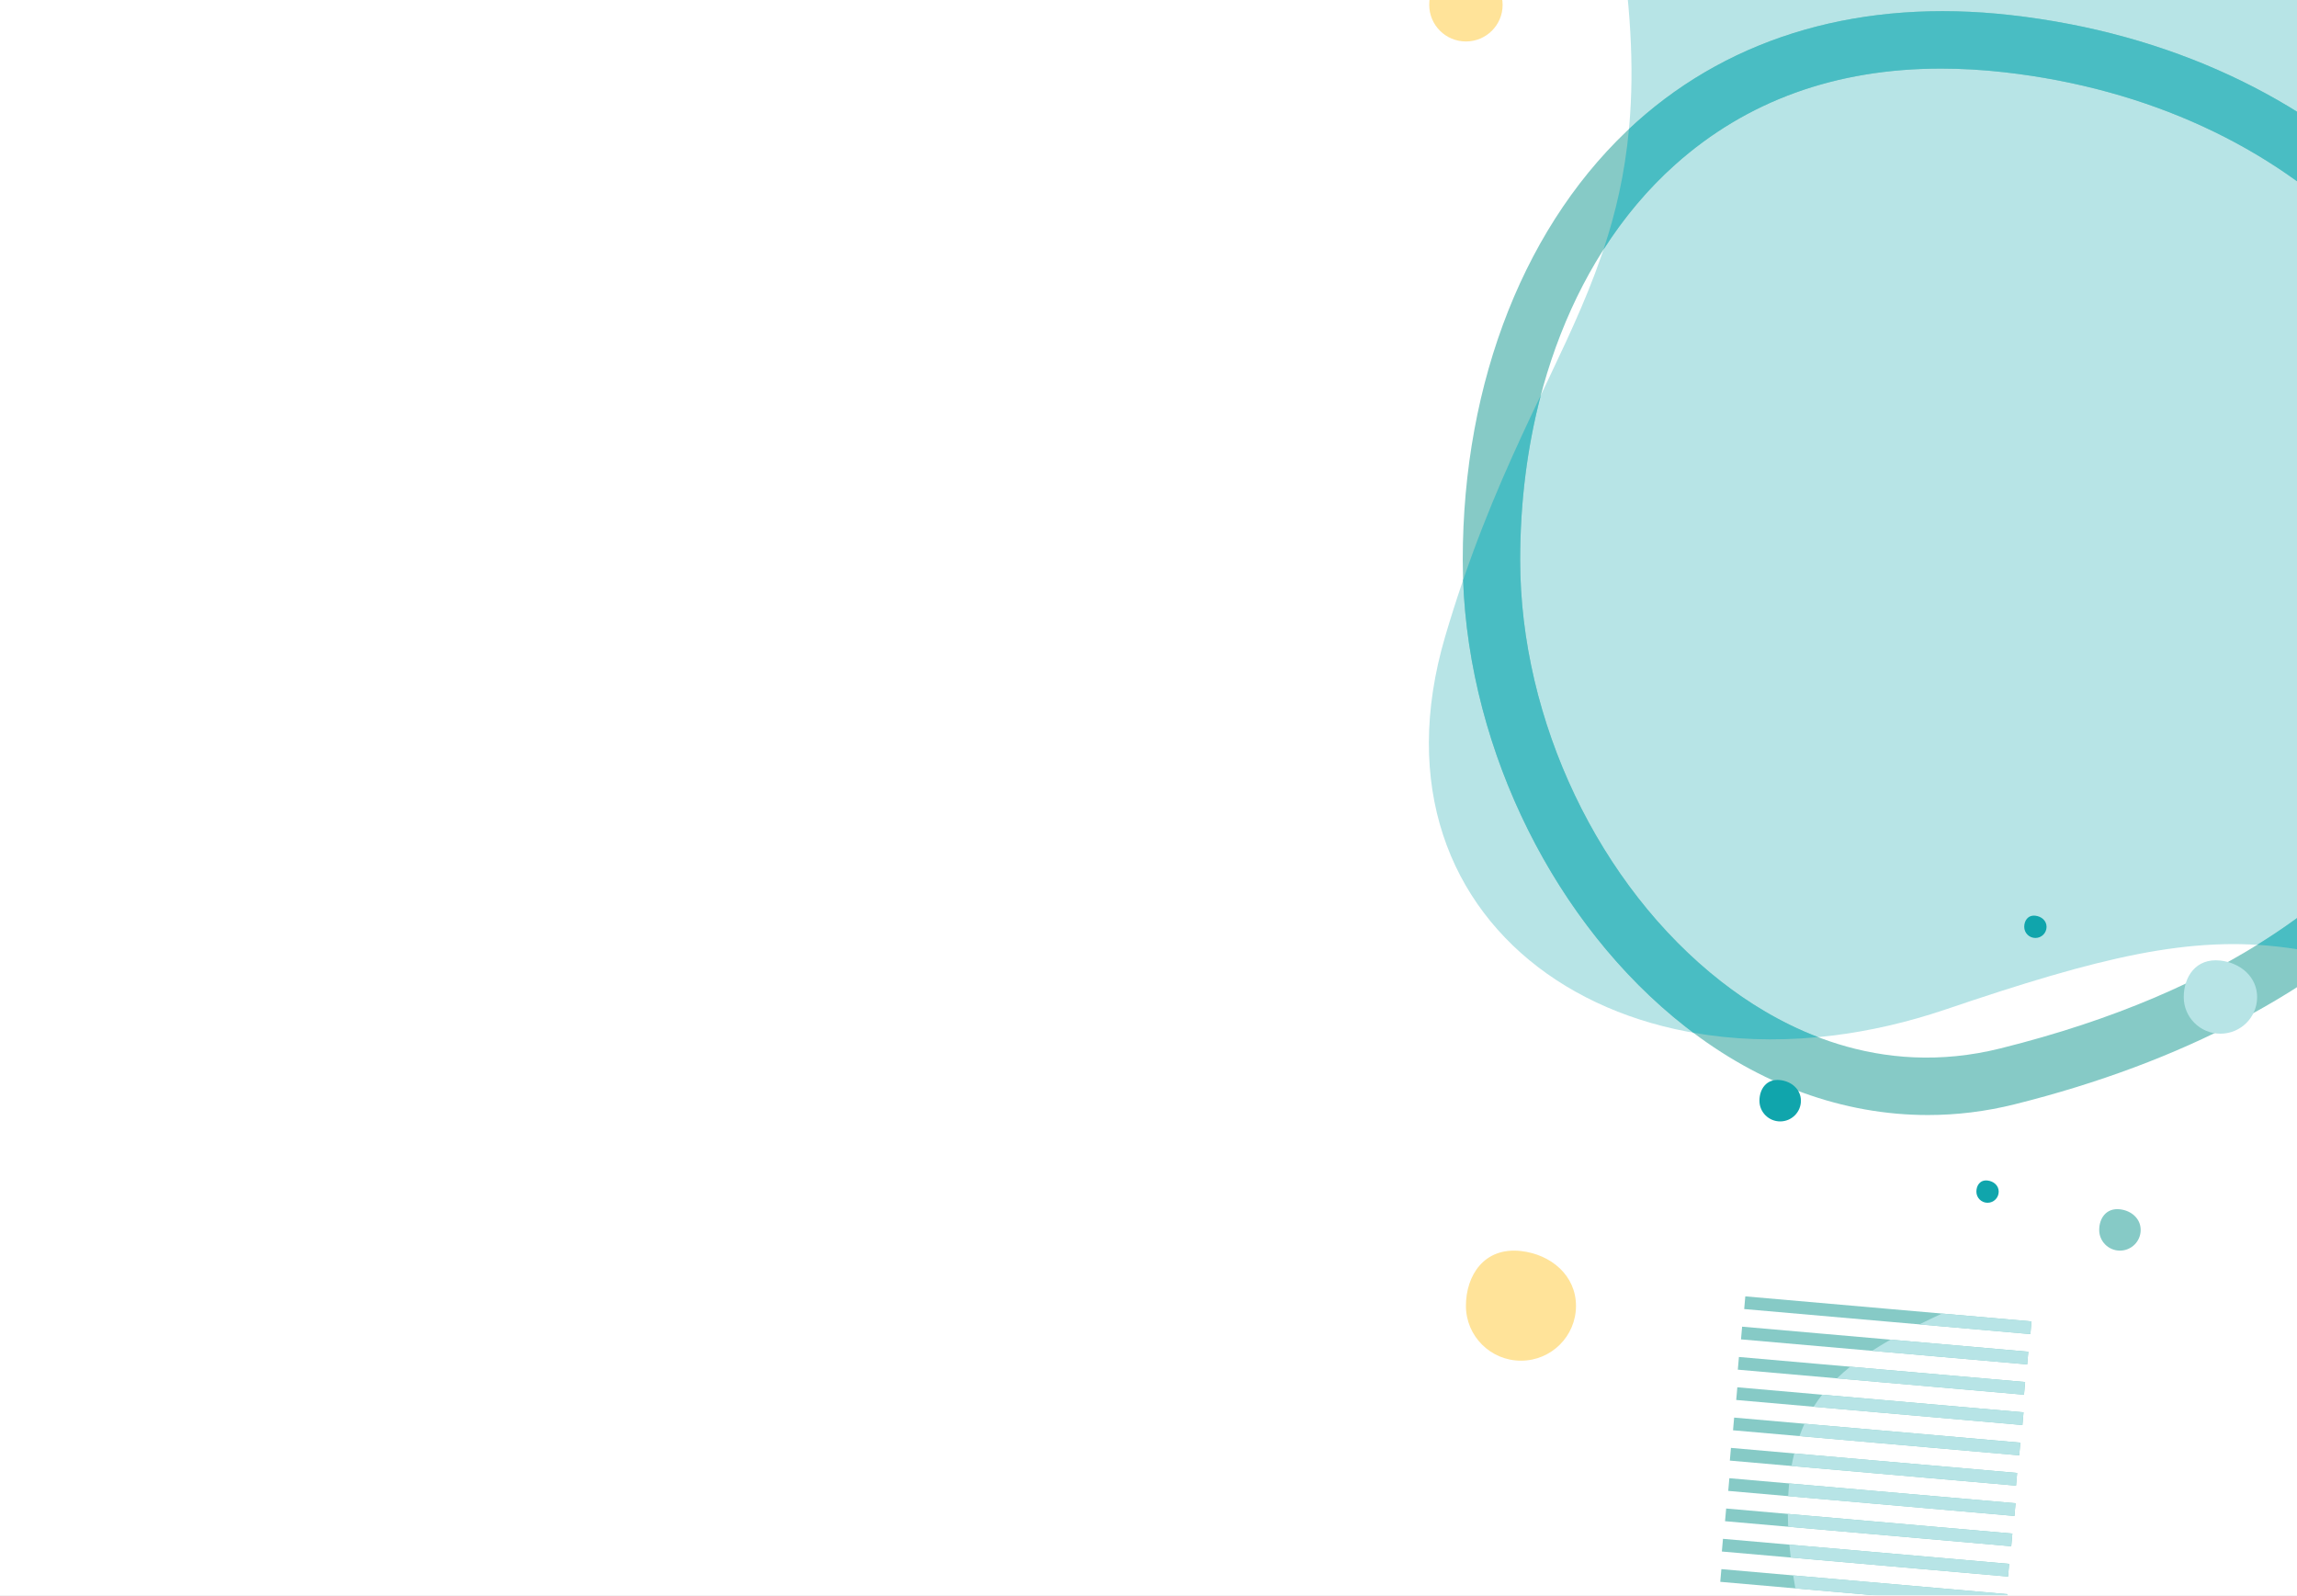
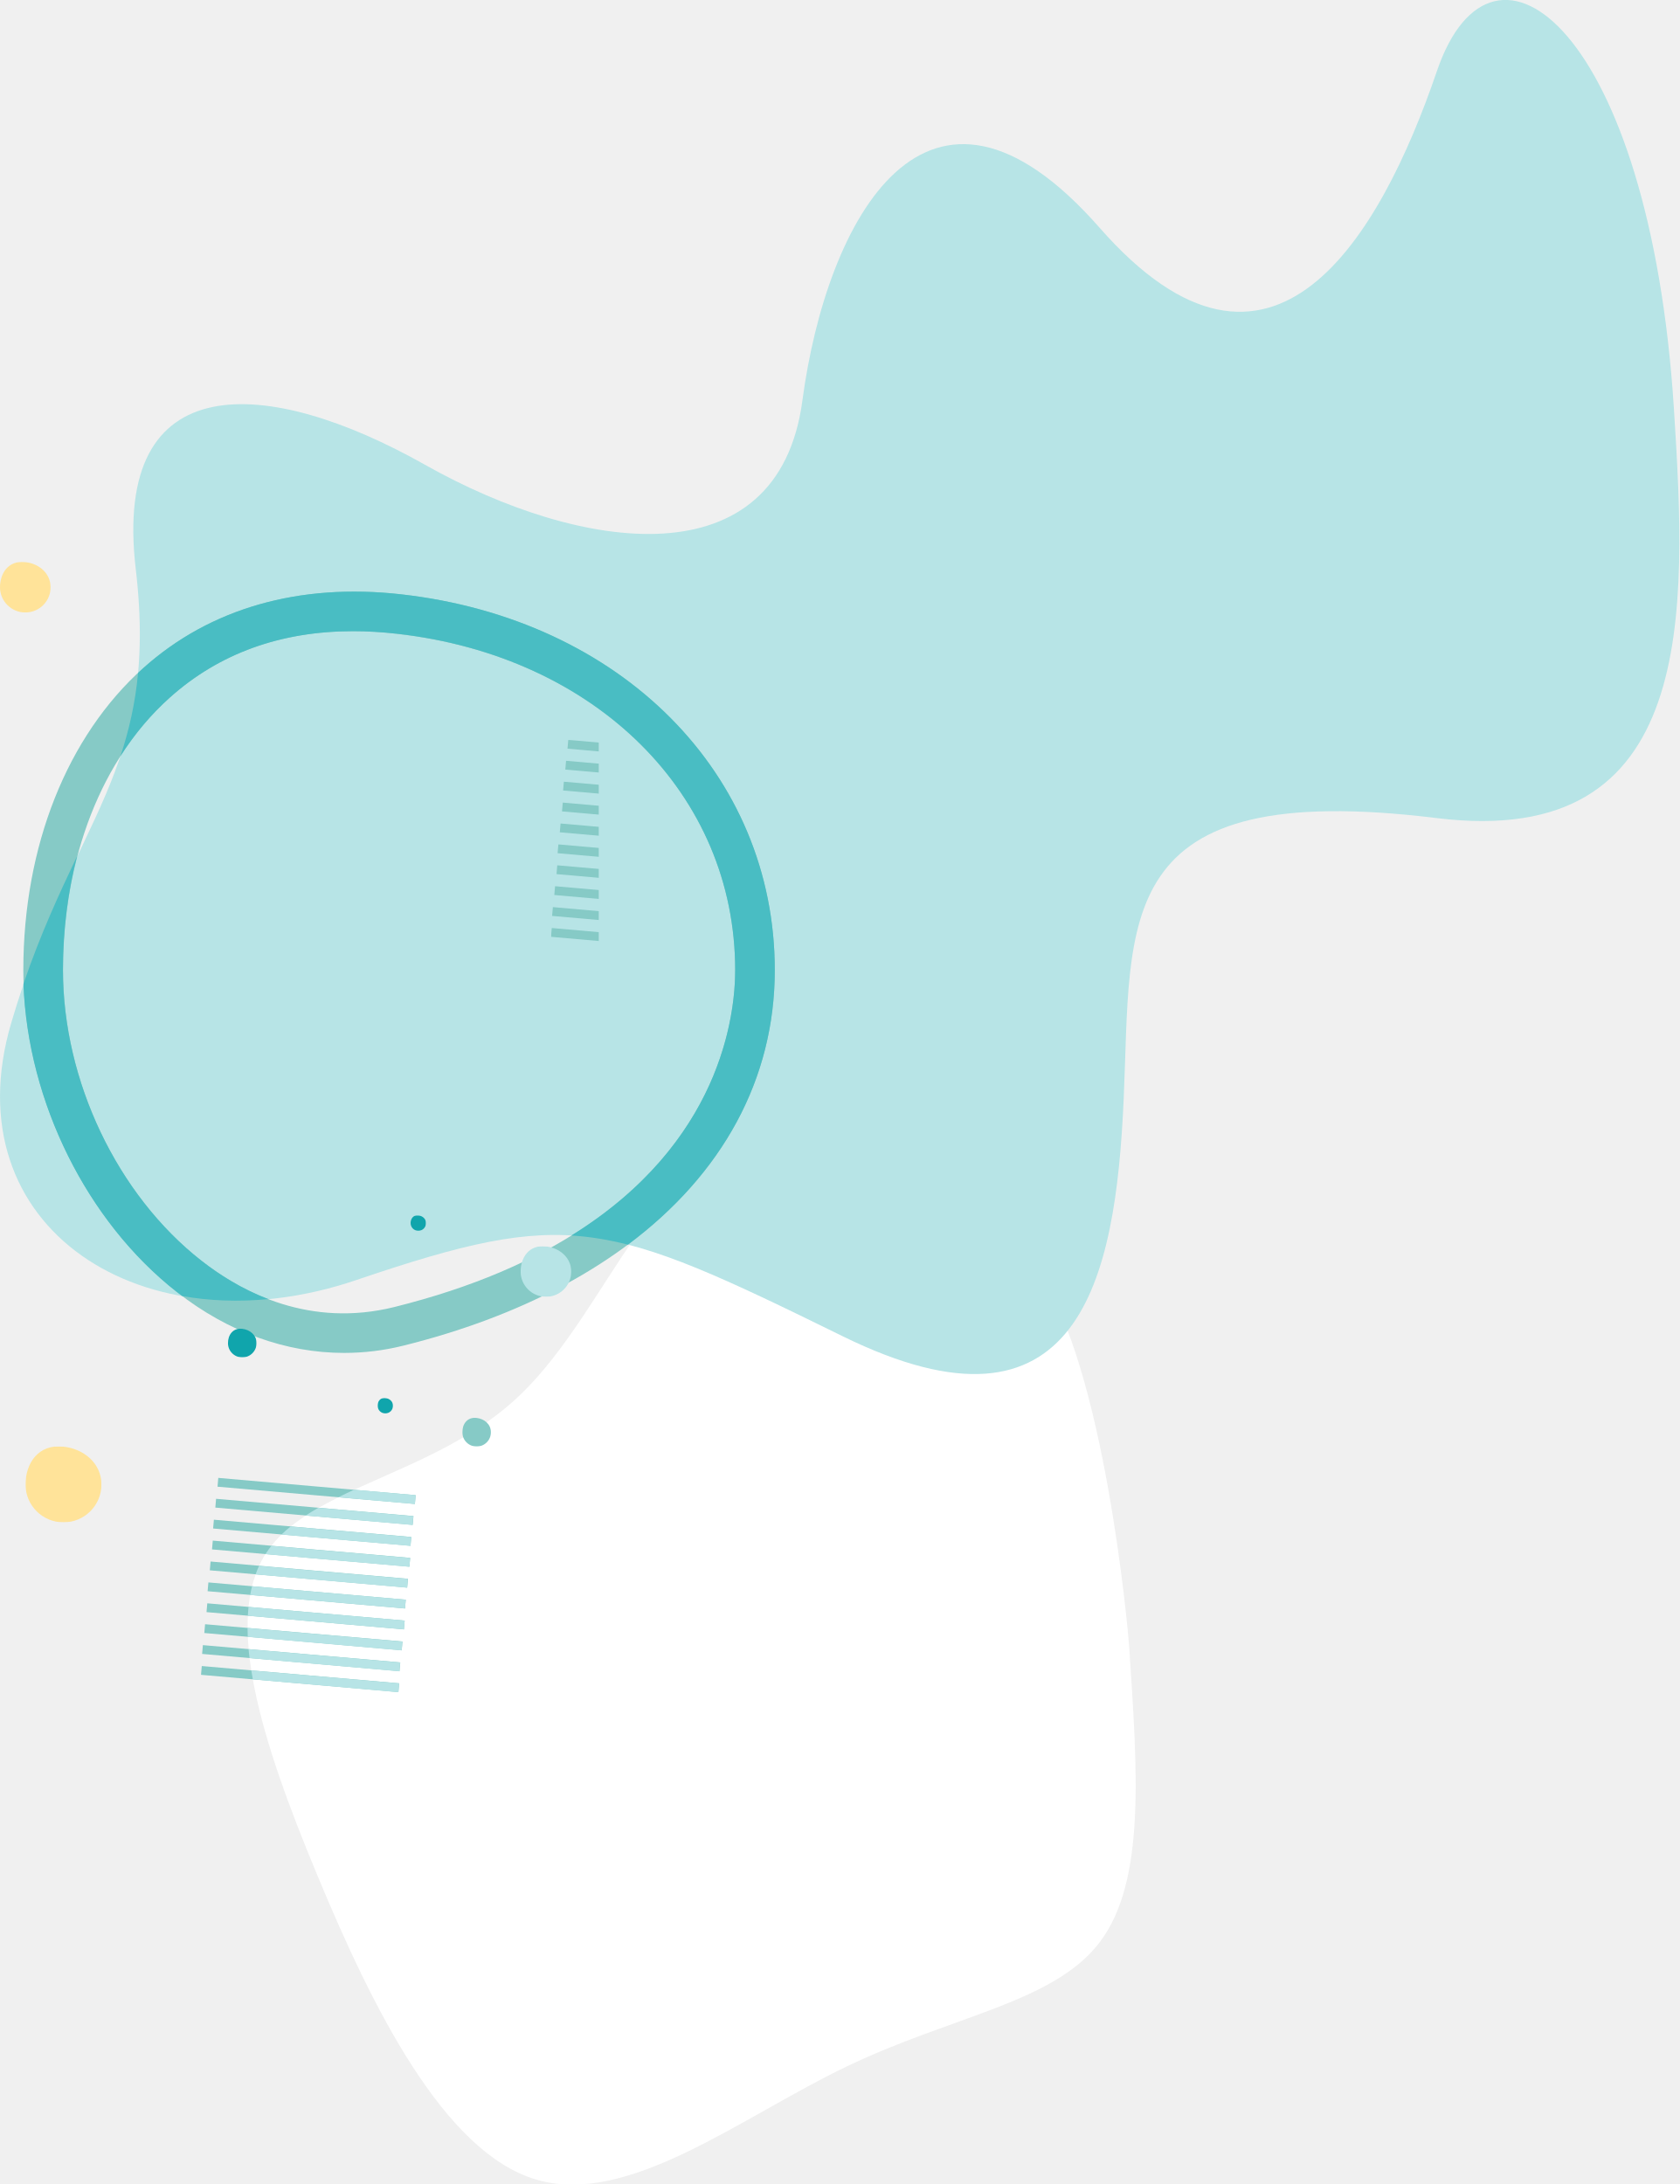
- <svg xmlns="http://www.w3.org/2000/svg" xmlns:xlink="http://www.w3.org/1999/xlink" height="1000" viewBox="0 0 1440 1000" width="1440">
-   <defs>
-     <path id="a" d="m0 0h1440v1000h-1440z" />
-     <mask id="b" fill="#fff">
-       <use fill="#fff" fill-rule="evenodd" xlink:href="#a" />
-     </mask>
-   </defs>
-   <g fill="none" fill-rule="evenodd">
-     <use fill="#fff" xlink:href="#a" />
-     <g mask="url(#b)">
-       <g transform="matrix(-.6427876 -.7660444 .7660444 -.6427876 1472.256 1593.295)">
-         <path d="m722.168 464.883c-1.22-28.431 2.824-56.092 8.855-82.689 15.756-69.55 45.102-131.779 29.627-181.232-21.389-68.359-128.405-112.592-253.294-151.685-124.834-39.367-267.488-73.875-340.332-25.85-73.037 48.151-76.223 178.555-102.924 282.599-26.66 103.755-76.696 181.306-61.173 248.867 15.66 67.716 96.831 125.716 189.544 193.588 10.081 7.365 209.419 146.435 312.377 154.568 115.336 9.258 241.753-49.97 268.365-136.209 26.557-85.95-46.63-199.178-51.044-301.957" fill="#fff" />
-         <path d="m835.391 206.472 5.649 5.646-127.347 127.354h-.005l-5.649-5.651zm-13.269-13.745 5.649 5.649-127.351 127.351-5.649-5.651zm-13.269-13.745 5.649 5.649-127.351 127.351-5.649-5.651zm-13.912-12.979 5.649 5.649-127.351 127.351-5.649-5.651zm-13.269-13.745 5.649 5.649-127.351 127.351-5.649-5.651zm-13.269-13.745 5.649 5.649-127.351 127.351-5.649-5.651zm-13.912-12.979 5.649 5.649-127.351 127.351-5.649-5.651zm-13.269-13.745 5.649 5.649-127.351 127.351-5.649-5.649zm-13.269-13.745 5.649 5.649-127.351 127.351-5.649-5.649zm-13.912-12.979 5.649 5.651-127.351 127.349-5.649-5.649z" fill="#86cac6" />
-         <path d="m757.46 284.401c-1.219 5.013-2.542 10.094-3.938 15.241l-39.828 39.83h-.005l-5.649-5.651zm6.329-33.342c-.53 4.379-1.216 8.824-2.033 13.332l-61.337 61.336-5.649-5.651zm.932-27.945c.257 3.617.345 7.29.282 11.017l-77.854 77.852-5.649-5.651zm-4.236-22.657.164.504c.868 2.774 1.595 5.588 2.191 8.441l-89.603 89.601-5.649-5.651zm-8.367-18.643c1.419 2.43 2.723 4.891 3.909 7.387l-96.058 96.057-5.649-5.651zm-11.19-15.826c1.743 2.088 3.397 4.201 4.961 6.34l-99.189 99.184-5.649-5.651zm-13.12-13.774c1.977 1.841 3.884 3.702 5.717 5.584l-100.738 100.735-5.649-5.651zm-14.668-12.342c2.157 1.652 4.255 3.319 6.293 5.004l-99.914 99.911-5.649-5.649zm-15.835-11.178c2.298 1.502 4.548 3.019 6.747 4.549l-97.802 97.799-5.649-5.649zm-16.693-10.201c2.414 1.383 4.786 2.779 7.115 4.186l-95.389 95.384-5.649-5.649z" fill="#b7e4e6" />
-       </g>
-     </g>
-     <g mask="url(#b)">
-       <g transform="translate(895.7744 -530.6959)">
-         <path d="m4.955 877.676c-11.848-185.641-21.91-401.539 215.365-372.338 297.432 36.609 277.426-91.252 284.726-255.525 7.3-164.264 40.161-321.217 255.525-215.365 215.365 105.862 248.215 116.812 441.68 51.101 193.474-65.701 368.688 47.461 313.927 233.625-54.741 186.164-135.053 226.315-113.153 412.489 21.9 186.164-120.463 175.214-262.826 94.902-142.363-80.302-321.227-105.852-343.127 58.411-21.9 164.264-113.162 335.827-270.126 156.963-156.963-178.864-255.516-7.3-306.627 142.363-51.111 149.663-193.464 36.501-215.365-306.627" fill="#b7e4e6" transform="matrix(-1 0 0 -1 1526.347 1249)" />
-         <path d="m321.069 573.696c-65.959 0-121.91 20.192-166.743 60.278-61.702 55.155-97.1 145.463-97.1 247.764 0 100.69 49.438 204.399 125.935 264.212 37.878 29.617 99.044 60.945 175.228 41.958 287.493-71.64 309.837-252.459 309.837-306.17 0-159.59-126.45-285.311-307.509-305.75-13.583-1.531-26.811-2.293-39.648-2.293m-8.234 656c-52.85 0-105.315-18.844-151.84-55.239-84.904-66.395-139.77-181.272-139.77-292.671 0-112.575 39.764-212.702 109.109-274.706 60.655-54.237 141.721-77.421 234.4-66.918 199.895 22.553 339.491 163.038 339.491 341.624 0 161.042-126.039 288.599-337.155 341.217-17.974 4.479-36.13 6.693-54.235 6.693" fill="#86cac6" />
-         <path d="m57.226 881.738c0 100.69 49.438 204.399 125.935 264.212 16.225 12.686 36.722 25.686 60.842 34.911-27.38 2.592-53.696 1.554-78.253-2.76-1.591-1.195-3.176-2.41-4.755-3.645-81.714-63.901-135.605-172.708-139.539-280.103 15.849-46.221 32.986-82.857 48.749-116.001-8.519 32.259-12.98 67.066-12.98 103.385zm307.509-341.576c199.895 22.553 339.491 163.038 339.491 341.624 0 99.063-47.692 185.456-133.543 249.529l-.01-.01c-17.676-4.539-34.472-7.291-51.388-8.31l.013.005c135.787-84.129 148.928-200.071 148.928-241.262 0-159.59-126.45-285.311-307.509-305.75-13.583-1.531-26.811-2.293-39.648-2.293-65.959 0-121.91 20.192-166.743 60.278-17.031 15.224-32.058 33.126-44.889 53.219 7.735-23.2 13.404-47.634 16.002-75.61l-.007-.009c1.618-1.519 3.252-3.017 4.903-4.494 60.655-54.237 141.721-77.421 234.4-66.918z" fill="#49bdc3" />
-       </g>
-     </g>
-     <path d="m919-19.832c12.623 1.419 23 10.26 23 22.916 0 12.655-10.298 22.915-23 22.915-12.702 0-23-10.26-23-22.915 0-12.656 7.551-24.653 23-22.916" fill="#ffe399" mask="url(#b)" />
-     <path d="m1246 740.051c3.842.432 7 3.123 7 6.975 0 3.852-3.134 6.974-7 6.974-3.866 0-7-3.123-7-6.974 0-3.852 2.298-7.503 7-6.975" fill="#10a5ac" mask="url(#b)" />
-     <path d="m953.5 784.252c18.934 2.128 34.5 15.39 34.5 34.375 0 18.983-15.446 34.373-34.5 34.373-19.053 0-34.5-15.39-34.5-34.373 0-18.985 11.326-36.979 34.5-34.375" fill="#ffe399" mask="url(#b)" />
-     <path d="m1276 574.051c3.842.432 7 3.123 7 6.975 0 3.852-3.134 6.974-7 6.974-3.866 0-7-3.123-7-6.974 0-3.852 2.298-7.503 7-6.975" fill="#10a5ac" mask="url(#b)" />
-     <path d="m1392 602.168c12.623 1.419 23 10.26 23 22.916 0 12.655-10.298 22.915-23 22.915-12.702 0-23-10.26-23-22.915 0-12.656 7.551-24.653 23-22.916" fill="#b7e4e6" mask="url(#b)" />
-     <path d="m1329 758.095c7.135.802 13 5.799 13 12.953 0 7.153-5.82 12.952-13 12.952-7.179 0-13-5.799-13-12.952 0-7.154 4.268-13.934 13-12.953" fill="#86cac6" mask="url(#b)" />
-     <path d="m1116 677.095c7.135.802 13 5.799 13 12.953 0 7.153-5.82 12.952-13 12.952-7.179 0-13-5.799-13-12.952 0-7.154 4.268-13.934 13-12.953" fill="#10a5ac" mask="url(#b)" />
-     <path d="m1615.703 233.407 5.649 5.646-127.347 127.354h-.005l-5.649-5.651zm-13.269-13.745 5.649 5.649-127.351 127.351-5.649-5.651zm-13.269-13.745 5.649 5.649-127.351 127.351-5.649-5.651zm-13.912-12.979 5.649 5.649-127.351 127.351-5.649-5.651zm-13.269-13.745 5.649 5.649-127.351 127.351-5.649-5.651zm-13.269-13.745 5.649 5.649-127.351 127.351-5.649-5.651zm-13.912-12.979 5.649 5.649-127.351 127.351-5.649-5.651zm-13.269-13.745 5.649 5.649-127.351 127.351-5.649-5.649zm-13.269-13.745 5.649 5.649-127.351 127.351-5.649-5.649zm-13.912-12.979 5.649 5.651-127.351 127.349-5.649-5.649z" fill="#86cac6" mask="url(#b)" transform="matrix(-.6427876 -.7660444 .7660444 -.6427876 2271.373 1537.566)" />
+ <svg xmlns="http://www.w3.org/2000/svg" enable-background="new 0 0 1526.3 1985.1" viewBox="0 0 1526.3 1985.1">
+   <mask id="a" height="14" maskUnits="userSpaceOnUse" width="14" x="343.2" y="1270.7">
+     <path clip-rule="evenodd" d="m-895.8 530.7h1440v1000h-1440z" fill="#fff" fill-rule="evenodd" />
+   </mask>
+   <mask id="b" height="69" maskUnits="userSpaceOnUse" width="69" x="23.2" y="1314.7">
+     <path clip-rule="evenodd" d="m-895.8 530.7h1440v1000h-1440z" fill="#fff" fill-rule="evenodd" />
+   </mask>
+   <mask id="c" height="14" maskUnits="userSpaceOnUse" width="14" x="373.2" y="1104.7">
+     <path clip-rule="evenodd" d="m-895.8 530.7h1440v1000h-1440z" fill="#fff" fill-rule="evenodd" />
+   </mask>
+   <mask id="d" height="46" maskUnits="userSpaceOnUse" width="46" x="473.2" y="1132.7">
+     <path clip-rule="evenodd" d="m-895.8 530.7h1440v1000h-1440z" fill="#fff" fill-rule="evenodd" />
+   </mask>
+   <mask id="e" height="26" maskUnits="userSpaceOnUse" width="26" x="420.2" y="1288.7">
+     <path clip-rule="evenodd" d="m-895.8 530.7h1440v1000h-1440z" fill="#fff" fill-rule="evenodd" />
+   </mask>
+   <mask id="f" height="26" maskUnits="userSpaceOnUse" width="26" x="207.2" y="1207.7">
+     <path clip-rule="evenodd" d="m-895.8 530.7h1440v1000h-1440z" fill="#fff" fill-rule="evenodd" />
+   </mask>
+   <mask id="g" height="194.7" maskUnits="userSpaceOnUse" width="195.1" x="500.8" y="672.6">
+     <path clip-rule="evenodd" d="m-895.8 530.7h1440v1000h-1440z" fill="#fff" fill-rule="evenodd" />
+   </mask>
+   <mask id="h" height="46" maskUnits="userSpaceOnUse" width="46" x="0" y="510.7">
+     <path clip-rule="evenodd" d="m-612.7-12h960v666.7h-960z" fill="#fff" fill-rule="evenodd" />
+   </mask>
+   <g clip-rule="evenodd" fill-rule="evenodd">
+     <path d="m468.4 1272c-21 19.2-44.8 33.9-69 46.4-63.4 32.6-129.9 50.2-157.9 93.8-38.6 60.3-3.7 170.7 46.6 291.5 50.1 120.9 115.3 252.4 199 277.3 83.8 25 185.8-56.4 282.6-102.8 96.6-46.3 188.2-57.8 230-113.1 41.8-55.5 34.1-155 26.5-269.6-.8-12.5-22.4-254.6-82.4-338.6-67-94.3-193.7-153.1-276.8-118-83 34.8-122.7 163.6-198.6 233.1" fill="#fff" />
+     <path d="m197.7 1351.3.7-8 179.4 15.7-.7 8zm-2 19 .7-8 179.4 15.7-.7 8zm-2 19 .7-8 179.4 15.7-.7 8zm-1 19 .7-8 179.4 15.7-.7 8zm-2 19 .7-8 179.4 15.7-.7 8zm-2 19 .7-8 179.4 15.7-.7 8zm-1 19 .7-8 179.4 15.7-.7 8zm-2 19 .7-8 179.4 15.7-.7 8zm-2 19 .7-8 179.4 15.7-.7 8zm-1 19 .7-8 179.4 15.7-.7 8z" fill="#86cac6" />
+     <path d="m307.5 1360.9c4.6-2.3 9.4-4.5 14.2-6.8l56.1 4.9-.7 8zm-29.7 16.6c3.7-2.4 7.5-4.7 11.5-7l86.4 7.6-.7 8zm-22 17.3c2.6-2.5 5.4-5 8.3-7.3l109.7 9.6-.7 8zm-14.6 17.8.3-.4c1.6-2.4 3.3-4.8 5.1-7.1l126.2 11-.7 8zm-8.9 18.4c.9-2.6 2-5.2 3.1-7.7l135.3 11.8-.7 8zm-4.9 18.7c.5-2.7 1-5.3 1.7-7.9l139.7 12.2-.7 8zm-2.1 18.9c.1-2.7.3-5.4.6-8l141.9 12.4-.7 8zm-.1 19.2c-.1-2.7-.2-5.4-.2-8l140.8 12.3-.7 8zm1.6 19.3c-.3-2.7-.6-5.4-.9-8.1l137.8 12.1-.7 8zm3 19.3c-.5-2.7-.9-5.5-1.4-8.1l134.4 11.8-.7 8z" fill="#b7e4e6" />
+     <path d="m1521.4 371.3c11.8 185.6 21.9 401.5-215.4 372.3-297.4-36.6-277.4 91.3-284.7 255.5-7.3 164.3-40.2 321.2-255.5 215.4-215.4-105.9-248.2-116.8-441.7-51.1-193.5 65.8-368.7-47.4-313.9-233.6 54.7-186.2 135.1-226.3 113.2-412.5s120.5-175.2 262.8-94.9c142.4 80.3 321.2 105.9 343.1-58.4s113.2-335.8 270.1-157 255.5 7.3 306.6-142.4c51.1-149.6 193.5-36.4 215.4 306.7" fill="#b7e4e6" />
+     <path d="m321.1 573.7c-66 0-121.9 20.2-166.7 60.3-61.7 55.2-97.1 145.5-97.1 247.8 0 100.7 49.4 204.4 125.9 264.2 37.9 29.6 99 60.9 175.2 42 287.5-71.6 309.8-252.5 309.8-306.2 0-159.6-126.4-285.3-307.5-305.7-13.6-1.6-26.8-2.4-39.6-2.4m-8.3 656c-52.8 0-105.3-18.8-151.8-55.2-84.9-66.4-139.8-181.3-139.8-292.7 0-112.6 39.8-212.7 109.1-274.7 60.7-54.2 141.7-77.4 234.4-66.9 199.9 22.6 339.5 163 339.5 341.6 0 161-126 288.6-337.2 341.2-17.9 4.5-36.1 6.7-54.2 6.7" fill="#86cac6" />
+     <path d="m57.2 881.7c0 100.7 49.4 204.4 125.9 264.2 16.2 12.7 36.7 25.7 60.8 34.9-27.4 2.6-53.7 1.6-78.3-2.8-1.6-1.2-3.2-2.4-4.8-3.6-81.7-63.9-135.6-172.7-139.5-280.1 15.8-46.2 33-82.9 48.7-116-8.3 32.3-12.8 67.1-12.8 103.4zm307.5-341.5c199.9 22.6 339.5 163 339.5 341.6 0 99.1-47.7 185.5-133.5 249.5-17.7-4.5-34.5-7.3-51.4-8.3 135.8-84.1 148.9-200.1 148.9-241.3 0-159.6-126.4-285.3-307.5-305.7-13.6-1.5-26.8-2.3-39.6-2.3-66 0-121.9 20.2-166.7 60.3-17 15.2-32.1 33.1-44.9 53.2 7.7-23.2 13.4-47.6 16-75.6 1.6-1.5 3.3-3 4.9-4.5 60.6-54.3 141.7-77.4 234.3-66.9z" fill="#49bdc3" />
+     <path d="m350.2 1270.7c3.8.4 7 3.1 7 7s-3.1 7-7 7-7-3.1-7-7c0-3.8 2.3-7.5 7-7" fill="#10a5ac" mask="url(#a)" />
+     <path d="m57.7 1314.9c18.9 2.1 34.5 15.4 34.5 34.4s-15.4 34.4-34.5 34.4-34.5-15.4-34.5-34.4 11.4-37 34.5-34.4" fill="#ffe399" mask="url(#b)" />
+     <path d="m380.2 1104.7c3.8.4 7 3.1 7 7s-3.1 7-7 7-7-3.1-7-7c0-3.8 2.3-7.5 7-7" fill="#10a5ac" mask="url(#c)" />
+     <path d="m496.2 1132.9c12.6 1.4 23 10.3 23 22.9 0 12.7-10.3 22.9-23 22.9s-23-10.3-23-22.9c0-12.7 7.6-24.7 23-22.9" fill="#b7e4e6" mask="url(#d)" />
+     <path d="m433.2 1288.8c7.1.8 13 5.8 13 13s-5.8 13-13 13-13-5.8-13-13 4.3-14 13-13" fill="#86cac6" mask="url(#e)" />
+     <path d="m220.2 1207.8c7.1.8 13 5.8 13 13s-5.8 13-13 13-13-5.8-13-13 4.3-14 13-13" fill="#10a5ac" mask="url(#f)" />
+     <path d="m515.8 680.5.7-8 179.5 15.8-.7 8zm-2 19 .7-8 179.5 15.8-.7 8zm-2 19 .7-8 179.5 15.8-.7 8zm-1 19 .7-8 179.5 15.8-.7 8zm-2 19 .7-8 179.5 15.8-.7 8zm-2 19 .7-8 179.5 15.8-.7 8zm-1 19 .7-8 179.5 15.8-.7 8zm-2 19 .7-8 179.5 15.8-.7 8zm-2 19 .7-8 179.5 15.8-.7 8zm-1 19 .7-8 179.5 15.8-.7 8z" fill="#86cac6" mask="url(#g)" />
+     <path d="m23 510.9c12.6 1.4 23 10.3 23 22.9 0 12.7-10.3 22.9-23 22.9s-23-10.3-23-22.9c0-12.7 7.6-24.7 23-22.9" fill="#ffe399" mask="url(#h)" />
  </g>
</svg>
